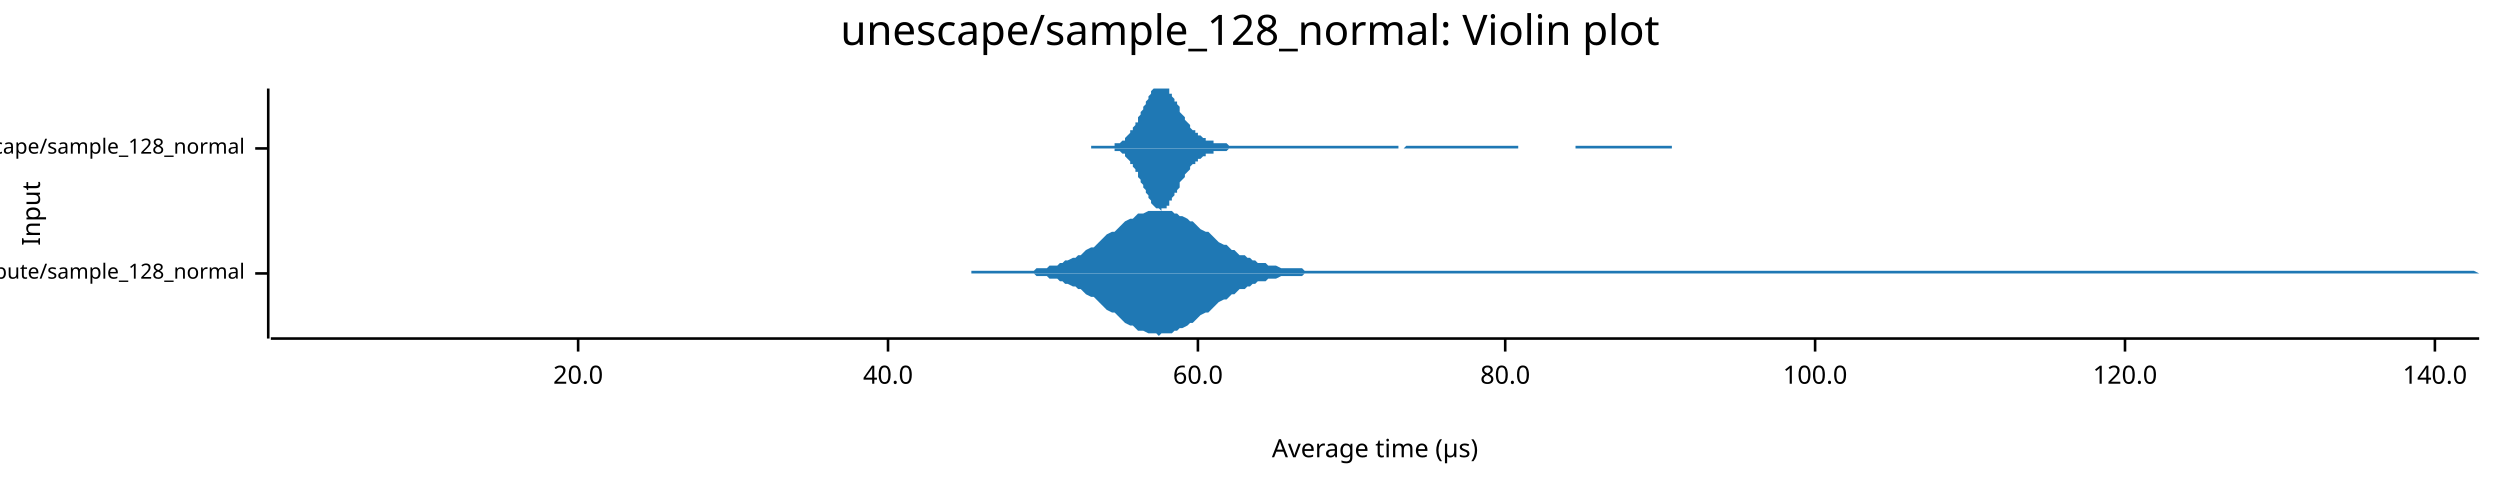
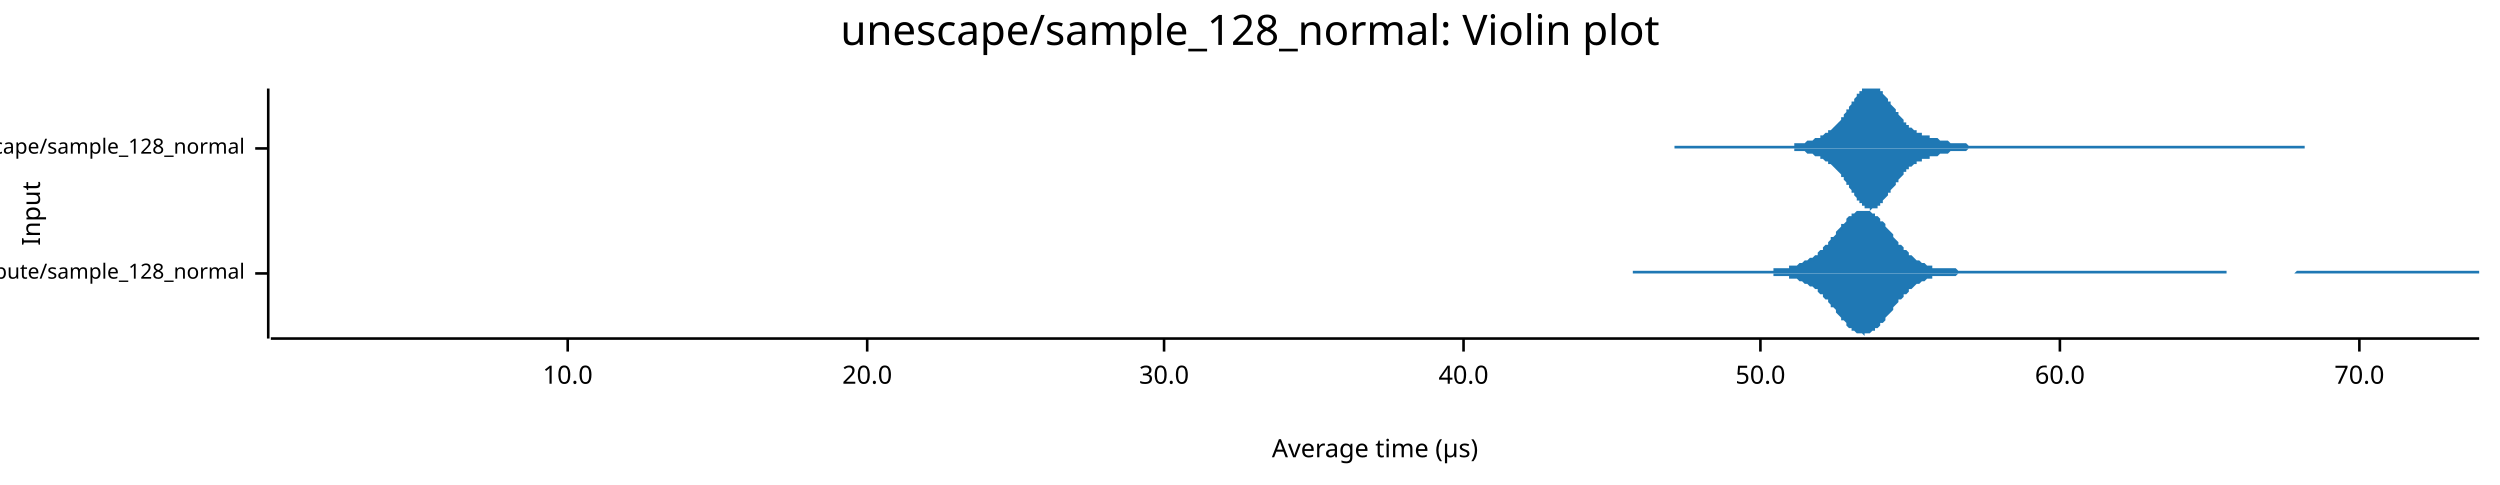
<svg xmlns="http://www.w3.org/2000/svg" width="960" height="186" viewBox="0 0 960 186">
  <text x="480" y="5" dy="0.76em" text-anchor="middle" font-family="sans-serif" font-size="16.129" opacity="1" fill="#000000">
unescape/sample_128_normal: Violin plot
</text>
  <text x="8" y="82" dy="0.76em" text-anchor="middle" font-family="sans-serif" font-size="9.677" opacity="1" fill="#000000" transform="rotate(270, 8, 82)">
Input
</text>
  <text x="528" y="178" dy="-0.5ex" text-anchor="middle" font-family="sans-serif" font-size="9.677" opacity="1" fill="#000000">
Average time (µs)
</text>
  <polyline fill="none" opacity="1" stroke="#000000" stroke-width="1" points="103,34 103,130 " />
  <text x="94" y="105" dy="0.5ex" text-anchor="end" font-family="sans-serif" font-size="8.065" opacity="1" fill="#000000">
unescape/unescape_attribute/sample_128_normal
</text>
  <polyline fill="none" opacity="1" stroke="#000000" stroke-width="1" points="98,105 103,105 " />
  <text x="94" y="57" dy="0.5ex" text-anchor="end" font-family="sans-serif" font-size="8.065" opacity="1" fill="#000000">
unescape/unescape/sample_128_normal
</text>
  <polyline fill="none" opacity="1" stroke="#000000" stroke-width="1" points="98,57 103,57 " />
  <polyline fill="none" opacity="1" stroke="#000000" stroke-width="1" points="104,130 952,130 " />
-   <text x="222" y="140" dy="0.76em" text-anchor="middle" font-family="sans-serif" font-size="9.677" opacity="1" fill="#000000">
+   <text x="218" y="140" dy="0.76em" text-anchor="middle" font-family="sans-serif" font-size="9.677" opacity="1" fill="#000000">
+ 10.0
+ </text>
+   <polyline fill="none" opacity="1" stroke="#000000" stroke-width="1" points="218,130 218,135 " />
+   <text x="333" y="140" dy="0.76em" text-anchor="middle" font-family="sans-serif" font-size="9.677" opacity="1" fill="#000000">
20.0
</text>
-   <polyline fill="none" opacity="1" stroke="#000000" stroke-width="1" points="222,130 222,135 " />
-   <text x="341" y="140" dy="0.76em" text-anchor="middle" font-family="sans-serif" font-size="9.677" opacity="1" fill="#000000">
+   <polyline fill="none" opacity="1" stroke="#000000" stroke-width="1" points="333,130 333,135 " />
+   <text x="447" y="140" dy="0.76em" text-anchor="middle" font-family="sans-serif" font-size="9.677" opacity="1" fill="#000000">
+ 30.0
+ </text>
+   <polyline fill="none" opacity="1" stroke="#000000" stroke-width="1" points="447,130 447,135 " />
+   <text x="562" y="140" dy="0.76em" text-anchor="middle" font-family="sans-serif" font-size="9.677" opacity="1" fill="#000000">
40.0
</text>
-   <polyline fill="none" opacity="1" stroke="#000000" stroke-width="1" points="341,130 341,135 " />
-   <text x="460" y="140" dy="0.76em" text-anchor="middle" font-family="sans-serif" font-size="9.677" opacity="1" fill="#000000">
+   <polyline fill="none" opacity="1" stroke="#000000" stroke-width="1" points="562,130 562,135 " />
+   <text x="676" y="140" dy="0.76em" text-anchor="middle" font-family="sans-serif" font-size="9.677" opacity="1" fill="#000000">
+ 50.0
+ </text>
+   <polyline fill="none" opacity="1" stroke="#000000" stroke-width="1" points="676,130 676,135 " />
+   <text x="791" y="140" dy="0.76em" text-anchor="middle" font-family="sans-serif" font-size="9.677" opacity="1" fill="#000000">
60.0
</text>
-   <polyline fill="none" opacity="1" stroke="#000000" stroke-width="1" points="460,130 460,135 " />
-   <text x="578" y="140" dy="0.76em" text-anchor="middle" font-family="sans-serif" font-size="9.677" opacity="1" fill="#000000">
- 80.0
+   <polyline fill="none" opacity="1" stroke="#000000" stroke-width="1" points="791,130 791,135 " />
+   <text x="906" y="140" dy="0.76em" text-anchor="middle" font-family="sans-serif" font-size="9.677" opacity="1" fill="#000000">
+ 70.0
</text>
-   <polyline fill="none" opacity="1" stroke="#000000" stroke-width="1" points="578,130 578,135 " />
-   <text x="697" y="140" dy="0.76em" text-anchor="middle" font-family="sans-serif" font-size="9.677" opacity="1" fill="#000000">
- 100.0
- </text>
-   <polyline fill="none" opacity="1" stroke="#000000" stroke-width="1" points="697,130 697,135 " />
-   <text x="816" y="140" dy="0.76em" text-anchor="middle" font-family="sans-serif" font-size="9.677" opacity="1" fill="#000000">
- 120.0
- </text>
-   <polyline fill="none" opacity="1" stroke="#000000" stroke-width="1" points="816,130 816,135 " />
-   <text x="935" y="140" dy="0.76em" text-anchor="middle" font-family="sans-serif" font-size="9.677" opacity="1" fill="#000000">
- 140.0
- </text>
-   <polyline fill="none" opacity="1" stroke="#000000" stroke-width="1" points="935,130 935,135 " />
-   <polygon opacity="1" fill="#1F78B4" points="373,104 375,104 376,104 377,104 378,104 379,104 380,104 381,104 383,104 384,104 385,104 386,104 387,104 388,104 390,104 391,104 392,104 393,104 394,104 395,104 397,104 398,103 399,103 400,103 401,103 402,103 403,102 405,102 406,102 407,101 408,101 409,100 410,100 412,99 413,99 414,98 415,98 416,97 417,96 419,95 420,95 421,94 422,93 423,92 424,91 425,90 427,89 428,89 429,88 430,87 431,86 432,85 434,84 435,84 436,83 437,82 438,82 439,82 441,81 442,81 443,81 444,81 445,81 446,81 448,81 449,81 450,81 451,82 452,82 453,83 454,83 456,84 457,85 458,85 459,86 460,87 461,88 463,89 464,89 465,90 466,91 467,92 468,93 470,94 471,94 472,95 473,96 474,96 475,97 476,98 478,98 479,99 480,99 481,100 482,100 483,101 485,101 486,101 487,102 488,102 489,102 490,102 492,103 493,103 494,103 495,103 496,103 497,103 498,103 500,103 501,104 502,104 503,104 504,104 505,104 507,104 508,104 509,104 510,104 511,104 512,104 514,104 515,104 516,104 517,104 518,104 519,104 520,104 522,104 523,104 524,104 525,104 526,104 527,104 529,104 530,104 531,104 532,104 533,104 534,104 536,104 537,104 538,104 539,104 540,104 541,104 543,104 544,104 545,104 546,104 547,104 548,104 549,104 551,104 552,104 553,104 554,104 555,104 556,104 558,104 559,104 560,104 561,104 562,104 563,104 565,104 566,104 567,104 568,104 569,104 570,104 571,104 573,104 574,104 575,104 576,104 577,104 578,104 580,104 581,104 582,104 583,104 584,104 585,104 587,104 588,104 589,104 590,104 591,104 592,104 593,104 595,104 596,104 597,104 598,104 599,104 600,104 602,104 603,104 604,104 605,104 606,104 607,104 609,104 610,104 611,104 612,104 613,104 614,104 616,104 617,104 618,104 619,104 620,104 621,104 622,104 624,104 625,104 626,104 627,104 628,104 629,104 631,104 632,104 633,104 634,104 635,104 636,104 638,104 639,104 640,104 641,104 642,104 643,104 644,104 646,104 647,104 648,104 649,104 650,104 651,104 653,104 654,104 655,104 656,104 657,104 658,104 660,104 661,104 662,104 663,104 664,104 665,104 666,104 668,104 669,104 670,104 671,104 672,104 673,104 675,104 676,104 677,104 678,104 679,104 680,104 682,104 683,104 684,104 685,104 686,104 687,104 688,104 690,104 691,104 692,104 693,104 694,104 695,104 697,104 698,104 699,104 700,104 701,104 702,104 704,104 705,104 706,104 707,104 708,104 709,104 711,104 712,104 713,104 714,104 715,104 716,104 717,104 719,104 720,104 721,104 722,104 723,104 724,104 726,104 727,104 728,104 729,104 730,104 731,104 733,104 734,104 735,104 736,104 737,104 738,104 739,104 741,104 742,104 743,104 744,104 745,104 746,104 748,104 749,104 750,104 751,104 752,104 753,104 755,104 756,104 757,104 758,104 759,104 760,104 761,104 763,104 764,104 765,104 766,104 767,104 768,104 770,104 771,104 772,104 773,104 774,104 775,104 777,104 778,104 779,104 780,104 781,104 782,104 784,104 785,104 786,104 787,104 788,104 789,104 790,104 792,104 793,104 794,104 795,104 796,104 797,104 799,104 800,104 801,104 802,104 803,104 804,104 806,104 807,104 808,104 809,104 810,104 811,104 812,104 814,104 815,104 816,104 817,104 818,104 819,104 821,104 822,104 823,104 824,104 825,104 826,104 828,104 829,104 830,104 831,104 832,104 833,104 834,104 836,104 837,104 838,104 839,104 840,104 841,104 843,104 844,104 845,104 846,104 847,104 848,104 850,104 851,104 852,104 853,104 854,104 855,104 856,104 858,104 859,104 860,104 861,104 862,104 863,104 865,104 866,104 867,104 868,104 869,104 870,104 872,104 873,104 874,104 875,104 876,104 877,104 879,104 880,104 881,104 882,104 883,104 884,104 885,104 887,104 888,104 889,104 890,104 891,104 892,104 894,104 895,104 896,104 897,104 898,104 899,104 901,104 902,104 903,104 904,104 905,104 906,104 907,104 909,104 910,104 911,104 912,104 913,104 914,104 916,104 917,104 918,104 919,104 920,104 921,104 923,104 924,104 925,104 926,104 927,104 928,104 929,104 931,104 932,104 933,104 934,104 935,104 936,104 938,104 939,104 940,104 941,104 942,104 943,104 945,104 946,104 947,104 948,104 949,104 950,104 952,105 952,105 373,105 " />
-   <polygon opacity="1" fill="#1F78B4" points="373,105 375,105 376,105 377,105 378,105 379,105 380,105 381,105 383,105 384,105 385,105 386,105 387,105 388,105 390,105 391,105 392,105 393,105 394,105 395,105 397,105 398,106 399,106 400,106 401,106 402,106 403,107 405,107 406,107 407,108 408,108 409,109 410,109 412,110 413,110 414,111 415,111 416,112 417,113 419,114 420,114 421,115 422,116 423,117 424,118 425,119 427,120 428,120 429,121 430,122 431,123 432,124 434,125 435,125 436,126 437,127 438,127 439,127 441,128 442,128 443,128 444,128 445,129 446,128 448,128 449,128 450,128 451,127 452,127 453,126 454,126 456,125 457,124 458,124 459,123 460,122 461,121 463,120 464,120 465,119 466,118 467,117 468,116 470,115 471,115 472,114 473,113 474,113 475,112 476,111 478,111 479,110 480,110 481,109 482,109 483,108 485,108 486,108 487,107 488,107 489,107 490,107 492,106 493,106 494,106 495,106 496,106 497,106 498,106 500,106 501,105 502,105 503,105 504,105 505,105 507,105 508,105 509,105 510,105 511,105 512,105 514,105 515,105 516,105 517,105 518,105 519,105 520,105 522,105 523,105 524,105 525,105 526,105 527,105 529,105 530,105 531,105 532,105 533,105 534,105 536,105 537,105 538,105 539,105 540,105 541,105 543,105 544,105 545,105 546,105 547,105 548,105 549,105 551,105 552,105 553,105 554,105 555,105 556,105 558,105 559,105 560,105 561,105 562,105 563,105 565,105 566,105 567,105 568,105 569,105 570,105 571,105 573,105 574,105 575,105 576,105 577,105 578,105 580,105 581,105 582,105 583,105 584,105 585,105 587,105 588,105 589,105 590,105 591,105 592,105 593,105 595,105 596,105 597,105 598,105 599,105 600,105 602,105 603,105 604,105 605,105 606,105 607,105 609,105 610,105 611,105 612,105 613,105 614,105 616,105 617,105 618,105 619,105 620,105 621,105 622,105 624,105 625,105 626,105 627,105 628,105 629,105 631,105 632,105 633,105 634,105 635,105 636,105 638,105 639,105 640,105 641,105 642,105 643,105 644,105 646,105 647,105 648,105 649,105 650,105 651,105 653,105 654,105 655,105 656,105 657,105 658,105 660,105 661,105 662,105 663,105 664,105 665,105 666,105 668,105 669,105 670,105 671,105 672,105 673,105 675,105 676,105 677,105 678,105 679,105 680,105 682,105 683,105 684,105 685,105 686,105 687,105 688,105 690,105 691,105 692,105 693,105 694,105 695,105 697,105 698,105 699,105 700,105 701,105 702,105 704,105 705,105 706,105 707,105 708,105 709,105 711,105 712,105 713,105 714,105 715,105 716,105 717,105 719,105 720,105 721,105 722,105 723,105 724,105 726,105 727,105 728,105 729,105 730,105 731,105 733,105 734,105 735,105 736,105 737,105 738,105 739,105 741,105 742,105 743,105 744,105 745,105 746,105 748,105 749,105 750,105 751,105 752,105 753,105 755,105 756,105 757,105 758,105 759,105 760,105 761,105 763,105 764,105 765,105 766,105 767,105 768,105 770,105 771,105 772,105 773,105 774,105 775,105 777,105 778,105 779,105 780,105 781,105 782,105 784,105 785,105 786,105 787,105 788,105 789,105 790,105 792,105 793,105 794,105 795,105 796,105 797,105 799,105 800,105 801,105 802,105 803,105 804,105 806,105 807,105 808,105 809,105 810,105 811,105 812,105 814,105 815,105 816,105 817,105 818,105 819,105 821,105 822,105 823,105 824,105 825,105 826,105 828,105 829,105 830,105 831,105 832,105 833,105 834,105 836,105 837,105 838,105 839,105 840,105 841,105 843,105 844,105 845,105 846,105 847,105 848,105 850,105 851,105 852,105 853,105 854,105 855,105 856,105 858,105 859,105 860,105 861,105 862,105 863,105 865,105 866,105 867,105 868,105 869,105 870,105 872,105 873,105 874,105 875,105 876,105 877,105 879,105 880,105 881,105 882,105 883,105 884,105 885,105 887,105 888,105 889,105 890,105 891,105 892,105 894,105 895,105 896,105 897,105 898,105 899,105 901,105 902,105 903,105 904,105 905,105 906,105 907,105 909,105 910,105 911,105 912,105 913,105 914,105 916,105 917,105 918,105 919,105 920,105 921,105 923,105 924,105 925,105 926,105 927,105 928,105 929,105 931,105 932,105 933,105 934,105 935,105 936,105 938,105 939,105 940,105 941,105 942,105 943,105 945,105 946,105 947,105 948,105 949,105 950,105 952,105 952,105 373,105 " />
-   <polygon opacity="1" fill="#1F78B4" points="419,56 419,56 420,56 420,56 420,56 421,56 421,56 422,56 422,56 423,56 423,56 424,56 424,56 424,56 425,56 425,56 426,56 426,56 427,56 427,56 428,56 428,56 428,55 429,55 429,55 430,55 430,55 431,54 431,54 432,54 432,53 432,53 433,52 433,52 434,51 434,50 435,50 435,49 436,48 436,47 437,47 437,46 437,45 438,44 438,43 439,42 439,41 440,40 440,39 441,38 441,37 441,37 442,36 442,35 443,34 443,34 444,34 444,34 445,34 445,34 445,34 446,34 446,34 447,34 447,34 448,34 448,34 449,34 449,35 449,36 450,36 450,37 451,38 451,39 452,39 452,40 453,41 453,42 453,43 454,44 454,44 455,45 455,46 456,47 456,47 457,48 457,48 457,49 458,50 458,50 459,50 459,51 460,51 460,52 461,52 461,52 462,53 462,53 462,53 463,53 463,54 464,54 464,54 465,54 465,54 466,54 466,54 466,55 467,55 467,55 468,55 468,55 469,55 469,55 470,55 470,55 470,55 471,55 471,55 472,56 472,56 473,56 473,56 474,56 474,56 474,56 475,56 475,56 476,56 476,56 477,56 477,56 478,56 478,56 478,56 479,56 479,56 480,56 480,56 481,56 481,56 482,56 482,56 483,56 483,56 483,56 484,56 484,56 485,56 485,56 486,56 486,56 487,56 487,56 487,56 488,56 488,56 489,56 489,56 490,56 490,56 491,56 491,56 491,56 492,56 492,56 493,56 493,56 494,56 494,56 495,56 495,56 495,56 496,56 496,56 497,56 497,56 498,56 498,56 499,56 499,56 499,56 500,56 500,56 501,56 501,56 502,56 502,56 503,56 503,56 504,56 504,56 504,56 505,56 505,56 506,56 506,56 507,56 507,56 508,56 508,56 508,56 509,56 509,56 510,56 510,56 511,56 511,56 512,56 512,56 512,56 513,56 513,56 514,56 514,56 515,56 515,56 516,56 516,56 516,56 517,56 517,56 518,56 518,56 519,56 519,56 520,56 520,56 520,56 521,56 521,56 522,56 522,56 523,56 523,56 524,56 524,56 525,56 525,56 525,56 526,56 526,56 527,56 527,56 528,56 528,56 529,56 529,56 529,56 530,56 530,56 531,56 531,56 532,56 532,56 533,56 533,56 533,56 534,56 534,56 535,56 535,56 536,56 536,56 537,56 537,57 537,57 538,57 538,57 539,57 539,57 540,56 540,56 541,56 541,56 541,56 542,56 542,56 543,56 543,56 544,56 544,56 545,56 545,56 546,56 546,56 546,56 547,56 547,56 548,56 548,56 549,56 549,56 550,56 550,56 550,56 551,56 551,56 552,56 552,56 553,56 553,56 554,56 554,56 554,56 555,56 555,56 556,56 556,56 557,56 557,56 558,56 558,56 558,56 559,56 559,56 560,56 560,56 561,56 561,56 562,56 562,56 562,56 563,56 563,56 564,56 564,56 565,56 565,56 566,56 566,56 567,56 567,56 567,56 568,56 568,56 569,56 569,56 570,56 570,56 571,56 571,56 571,56 572,56 572,56 573,56 573,56 574,56 574,56 575,56 575,56 575,56 576,56 576,56 577,56 577,56 578,56 578,56 579,56 579,56 579,56 580,56 580,56 581,56 581,56 582,56 582,56 583,56 583,56 583,57 584,57 584,57 585,57 585,57 586,57 586,57 587,57 587,57 587,57 588,57 588,57 589,57 589,57 590,57 590,57 591,57 591,57 592,57 592,57 592,57 593,57 593,57 594,57 594,57 595,57 595,57 596,57 596,57 596,57 597,57 597,57 598,57 598,57 599,57 599,57 600,57 600,57 600,57 601,57 601,57 602,57 602,57 603,57 603,57 604,57 604,57 604,57 605,57 605,56 606,56 606,56 607,56 607,56 608,56 608,56 608,56 609,56 609,56 610,56 610,56 611,56 611,56 612,56 612,56 613,56 613,56 613,56 614,56 614,56 615,56 615,56 616,56 616,56 617,56 617,56 617,56 618,56 618,56 619,56 619,56 620,56 620,56 621,56 621,56 621,56 622,56 622,56 623,56 623,56 624,56 624,56 625,56 625,56 625,56 626,56 626,56 627,56 627,56 628,56 628,56 629,56 629,56 629,56 630,56 630,56 631,56 631,56 632,56 632,56 633,56 633,56 634,56 634,56 634,56 635,56 635,56 636,56 636,56 637,56 637,56 638,56 638,56 638,56 639,56 639,56 640,56 640,56 641,56 641,56 642,56 642,57 419,57 " />
-   <polygon opacity="1" fill="#1F78B4" points="419,57 419,57 420,57 420,57 420,57 421,57 421,57 422,57 422,57 423,57 423,57 424,57 424,57 424,57 425,57 425,57 426,57 426,57 427,57 427,57 428,57 428,57 428,58 429,58 429,58 430,58 430,58 431,59 431,59 432,59 432,60 432,60 433,61 433,61 434,62 434,63 435,63 435,64 436,65 436,66 437,66 437,67 437,68 438,69 438,70 439,71 439,72 440,73 440,74 441,75 441,76 441,76 442,77 442,78 443,79 443,79 444,80 444,80 445,80 445,80 445,80 446,81 446,80 447,80 447,80 448,80 448,79 449,79 449,78 449,77 450,77 450,76 451,75 451,74 452,74 452,73 453,72 453,71 453,70 454,69 454,69 455,68 455,67 456,66 456,66 457,65 457,65 457,64 458,63 458,63 459,63 459,62 460,62 460,61 461,61 461,61 462,60 462,60 462,60 463,60 463,59 464,59 464,59 465,59 465,59 466,59 466,59 466,58 467,58 467,58 468,58 468,58 469,58 469,58 470,58 470,58 470,58 471,58 471,58 472,57 472,57 473,57 473,57 474,57 474,57 474,57 475,57 475,57 476,57 476,57 477,57 477,57 478,57 478,57 478,57 479,57 479,57 480,57 480,57 481,57 481,57 482,57 482,57 483,57 483,57 483,57 484,57 484,57 485,57 485,57 486,57 486,57 487,57 487,57 487,57 488,57 488,57 489,57 489,57 490,57 490,57 491,57 491,57 491,57 492,57 492,57 493,57 493,57 494,57 494,57 495,57 495,57 495,57 496,57 496,57 497,57 497,57 498,57 498,57 499,57 499,57 499,57 500,57 500,57 501,57 501,57 502,57 502,57 503,57 503,57 504,57 504,57 504,57 505,57 505,57 506,57 506,57 507,57 507,57 508,57 508,57 508,57 509,57 509,57 510,57 510,57 511,57 511,57 512,57 512,57 512,57 513,57 513,57 514,57 514,57 515,57 515,57 516,57 516,57 516,57 517,57 517,57 518,57 518,57 519,57 519,57 520,57 520,57 520,57 521,57 521,57 522,57 522,57 523,57 523,57 524,57 524,57 525,57 525,57 525,57 526,57 526,57 527,57 527,57 528,57 528,57 529,57 529,57 529,57 530,57 530,57 531,57 531,57 532,57 532,57 533,57 533,57 533,57 534,57 534,57 535,57 535,57 536,57 536,57 537,57 537,57 537,57 538,57 538,57 539,57 539,57 540,57 540,57 541,57 541,57 541,57 542,57 542,57 543,57 543,57 544,57 544,57 545,57 545,57 546,57 546,57 546,57 547,57 547,57 548,57 548,57 549,57 549,57 550,57 550,57 550,57 551,57 551,57 552,57 552,57 553,57 553,57 554,57 554,57 554,57 555,57 555,57 556,57 556,57 557,57 557,57 558,57 558,57 558,57 559,57 559,57 560,57 560,57 561,57 561,57 562,57 562,57 562,57 563,57 563,57 564,57 564,57 565,57 565,57 566,57 566,57 567,57 567,57 567,57 568,57 568,57 569,57 569,57 570,57 570,57 571,57 571,57 571,57 572,57 572,57 573,57 573,57 574,57 574,57 575,57 575,57 575,57 576,57 576,57 577,57 577,57 578,57 578,57 579,57 579,57 579,57 580,57 580,57 581,57 581,57 582,57 582,57 583,57 583,57 583,57 584,57 584,57 585,57 585,57 586,57 586,57 587,57 587,57 587,57 588,57 588,57 589,57 589,57 590,57 590,57 591,57 591,57 592,57 592,57 592,57 593,57 593,57 594,57 594,57 595,57 595,57 596,57 596,57 596,57 597,57 597,57 598,57 598,57 599,57 599,57 600,57 600,57 600,57 601,57 601,57 602,57 602,57 603,57 603,57 604,57 604,57 604,57 605,57 605,57 606,57 606,57 607,57 607,57 608,57 608,57 608,57 609,57 609,57 610,57 610,57 611,57 611,57 612,57 612,57 613,57 613,57 613,57 614,57 614,57 615,57 615,57 616,57 616,57 617,57 617,57 617,57 618,57 618,57 619,57 619,57 620,57 620,57 621,57 621,57 621,57 622,57 622,57 623,57 623,57 624,57 624,57 625,57 625,57 625,57 626,57 626,57 627,57 627,57 628,57 628,57 629,57 629,57 629,57 630,57 630,57 631,57 631,57 632,57 632,57 633,57 633,57 634,57 634,57 634,57 635,57 635,57 636,57 636,57 637,57 637,57 638,57 638,57 638,57 639,57 639,57 640,57 640,57 641,57 641,57 642,57 642,57 419,57 " />
+   <polyline fill="none" opacity="1" stroke="#000000" stroke-width="1" points="906,130 906,135 " />
+   <polygon opacity="1" fill="#1F78B4" points="627,104 628,104 629,104 629,104 630,104 631,104 631,104 632,104 633,104 633,104 634,104 635,104 635,104 636,104 637,104 637,104 638,104 639,104 639,104 640,104 640,104 641,104 642,104 642,104 643,104 644,104 644,104 645,104 646,104 646,104 647,104 648,104 648,104 649,104 650,104 650,104 651,104 652,104 652,104 653,104 653,104 654,104 655,104 655,104 656,104 657,104 657,104 658,104 659,104 659,104 660,104 661,104 661,104 662,104 663,104 663,104 664,104 665,104 665,104 666,104 666,104 667,104 668,104 668,104 669,104 670,104 670,104 671,104 672,104 672,104 673,104 674,104 674,104 675,104 676,104 676,104 677,104 677,104 678,104 679,104 679,104 680,104 681,104 681,103 682,103 683,103 683,103 684,103 685,103 685,103 686,103 687,103 687,102 688,102 689,102 689,102 690,102 690,102 691,101 692,101 692,101 693,100 694,100 694,100 695,99 696,99 696,99 697,98 698,98 698,97 699,96 700,96 700,95 701,94 702,94 702,93 703,92 703,91 704,91 705,90 705,89 706,88 707,87 707,86 708,86 709,85 709,84 710,83 711,83 711,82 712,82 713,81 713,81 714,81 715,81 715,81 716,81 716,81 717,81 718,81 718,81 719,82 720,82 720,83 721,83 722,84 722,85 723,85 724,86 724,87 725,88 726,89 726,89 727,90 727,91 728,92 729,93 729,94 730,94 731,95 731,96 732,96 733,97 733,98 734,98 735,99 735,99 736,100 737,100 737,100 738,101 739,101 739,101 740,102 740,102 741,102 742,102 742,103 743,103 744,103 744,103 745,103 746,103 746,103 747,103 748,103 748,103 749,103 750,103 750,103 751,103 752,104 752,104 753,104 753,104 754,104 755,104 755,104 756,104 757,104 757,104 758,104 759,104 759,104 760,104 761,104 761,104 762,104 763,104 763,104 764,104 764,104 765,104 766,104 766,104 767,104 768,104 768,104 769,104 770,104 770,104 771,104 772,104 772,104 773,104 774,104 774,104 775,104 776,104 776,104 777,104 777,104 778,104 779,104 779,104 780,104 781,104 781,104 782,104 783,104 783,104 784,104 785,104 785,104 786,104 787,104 787,104 788,104 789,104 789,104 790,104 790,104 791,104 792,104 792,104 793,104 794,104 794,104 795,104 796,104 796,104 797,104 798,104 798,104 799,104 800,104 800,104 801,104 802,104 802,104 803,104 803,104 804,104 805,104 805,104 806,104 807,104 807,104 808,104 809,104 809,104 810,104 811,104 811,104 812,104 813,104 813,104 814,104 814,104 815,104 816,104 816,104 817,104 818,104 818,104 819,104 820,104 820,104 821,104 822,104 822,104 823,104 824,104 824,104 825,104 826,104 826,104 827,104 827,104 828,104 829,104 829,104 830,104 831,104 831,104 832,104 833,104 833,104 834,104 835,104 835,104 836,104 837,104 837,104 838,104 839,104 839,104 840,104 840,104 841,104 842,104 842,104 843,104 844,104 844,104 845,104 846,104 846,104 847,104 848,104 848,104 849,104 850,104 850,104 851,104 852,104 852,104 853,104 853,104 854,104 855,104 855,105 856,105 857,105 857,105 858,105 859,105 859,105 860,105 861,105 861,105 862,105 863,105 863,105 864,105 864,105 865,105 866,105 866,105 867,105 868,105 868,105 869,105 870,105 870,105 871,105 872,105 872,105 873,105 874,105 874,105 875,105 876,105 876,105 877,105 877,105 878,105 879,105 879,105 880,105 881,105 881,105 882,104 883,104 883,104 884,104 885,104 885,104 886,104 887,104 887,104 888,104 889,104 889,104 890,104 890,104 891,104 892,104 892,104 893,104 894,104 894,104 895,104 896,104 896,104 897,104 898,104 898,104 899,104 900,104 900,104 901,104 902,104 902,104 903,104 903,104 904,104 905,104 905,104 906,104 907,104 907,104 908,104 909,104 909,104 910,104 911,104 911,104 912,104 913,104 913,104 914,104 914,104 915,104 916,104 916,104 917,104 918,104 918,104 919,104 920,104 920,104 921,104 922,104 922,104 923,104 924,104 924,104 925,104 926,104 926,104 927,104 927,104 928,104 929,104 929,104 930,104 931,104 931,104 932,104 933,104 933,104 934,104 935,104 935,104 936,104 937,104 937,104 938,104 939,104 939,104 940,104 940,104 941,104 942,104 942,104 943,104 944,104 944,104 945,104 946,104 946,104 947,104 948,104 948,104 949,104 950,104 950,104 951,104 952,104 952,105 627,105 " />
+   <polygon opacity="1" fill="#1F78B4" points="627,105 628,105 629,105 629,105 630,105 631,105 631,105 632,105 633,105 633,105 634,105 635,105 635,105 636,105 637,105 637,105 638,105 639,105 639,105 640,105 640,105 641,105 642,105 642,105 643,105 644,105 644,105 645,105 646,105 646,105 647,105 648,105 648,105 649,105 650,105 650,105 651,105 652,105 652,105 653,105 653,105 654,105 655,105 655,105 656,105 657,105 657,105 658,105 659,105 659,105 660,105 661,105 661,105 662,105 663,105 663,105 664,105 665,105 665,105 666,105 666,105 667,105 668,105 668,105 669,105 670,105 670,105 671,105 672,105 672,105 673,105 674,105 674,105 675,105 676,105 676,105 677,105 677,105 678,105 679,105 679,105 680,105 681,105 681,106 682,106 683,106 683,106 684,106 685,106 685,106 686,106 687,106 687,107 688,107 689,107 689,107 690,107 690,107 691,108 692,108 692,108 693,109 694,109 694,109 695,110 696,110 696,110 697,111 698,111 698,112 699,113 700,113 700,114 701,115 702,115 702,116 703,117 703,118 704,118 705,119 705,120 706,121 707,122 707,123 708,123 709,124 709,125 710,126 711,126 711,127 712,127 713,128 713,128 714,128 715,128 715,128 716,129 716,128 717,128 718,128 718,128 719,127 720,127 720,126 721,126 722,125 722,124 723,124 724,123 724,122 725,121 726,120 726,120 727,119 727,118 728,117 729,116 729,115 730,115 731,114 731,113 732,113 733,112 733,111 734,111 735,110 735,110 736,109 737,109 737,109 738,108 739,108 739,108 740,107 740,107 741,107 742,107 742,106 743,106 744,106 744,106 745,106 746,106 746,106 747,106 748,106 748,106 749,106 750,106 750,106 751,106 752,105 752,105 753,105 753,105 754,105 755,105 755,105 756,105 757,105 757,105 758,105 759,105 759,105 760,105 761,105 761,105 762,105 763,105 763,105 764,105 764,105 765,105 766,105 766,105 767,105 768,105 768,105 769,105 770,105 770,105 771,105 772,105 772,105 773,105 774,105 774,105 775,105 776,105 776,105 777,105 777,105 778,105 779,105 779,105 780,105 781,105 781,105 782,105 783,105 783,105 784,105 785,105 785,105 786,105 787,105 787,105 788,105 789,105 789,105 790,105 790,105 791,105 792,105 792,105 793,105 794,105 794,105 795,105 796,105 796,105 797,105 798,105 798,105 799,105 800,105 800,105 801,105 802,105 802,105 803,105 803,105 804,105 805,105 805,105 806,105 807,105 807,105 808,105 809,105 809,105 810,105 811,105 811,105 812,105 813,105 813,105 814,105 814,105 815,105 816,105 816,105 817,105 818,105 818,105 819,105 820,105 820,105 821,105 822,105 822,105 823,105 824,105 824,105 825,105 826,105 826,105 827,105 827,105 828,105 829,105 829,105 830,105 831,105 831,105 832,105 833,105 833,105 834,105 835,105 835,105 836,105 837,105 837,105 838,105 839,105 839,105 840,105 840,105 841,105 842,105 842,105 843,105 844,105 844,105 845,105 846,105 846,105 847,105 848,105 848,105 849,105 850,105 850,105 851,105 852,105 852,105 853,105 853,105 854,105 855,105 855,105 856,105 857,105 857,105 858,105 859,105 859,105 860,105 861,105 861,105 862,105 863,105 863,105 864,105 864,105 865,105 866,105 866,105 867,105 868,105 868,105 869,105 870,105 870,105 871,105 872,105 872,105 873,105 874,105 874,105 875,105 876,105 876,105 877,105 877,105 878,105 879,105 879,105 880,105 881,105 881,105 882,105 883,105 883,105 884,105 885,105 885,105 886,105 887,105 887,105 888,105 889,105 889,105 890,105 890,105 891,105 892,105 892,105 893,105 894,105 894,105 895,105 896,105 896,105 897,105 898,105 898,105 899,105 900,105 900,105 901,105 902,105 902,105 903,105 903,105 904,105 905,105 905,105 906,105 907,105 907,105 908,105 909,105 909,105 910,105 911,105 911,105 912,105 913,105 913,105 914,105 914,105 915,105 916,105 916,105 917,105 918,105 918,105 919,105 920,105 920,105 921,105 922,105 922,105 923,105 924,105 924,105 925,105 926,105 926,105 927,105 927,105 928,105 929,105 929,105 930,105 931,105 931,105 932,105 933,105 933,105 934,105 935,105 935,105 936,105 937,105 937,105 938,105 939,105 939,105 940,105 940,105 941,105 942,105 942,105 943,105 944,105 944,105 945,105 946,105 946,105 947,105 948,105 948,105 949,105 950,105 950,105 951,105 952,105 952,105 627,105 " />
+   <polygon opacity="1" fill="#1F78B4" points="643,56 643,56 644,56 644,56 645,56 645,56 646,56 646,56 647,56 647,56 648,56 648,56 649,56 649,56 650,56 650,56 651,56 651,56 652,56 652,56 653,56 653,56 653,56 654,56 654,56 655,56 655,56 656,56 656,56 657,56 657,56 658,56 658,56 659,56 659,56 660,56 660,56 661,56 661,56 662,56 662,56 663,56 663,56 664,56 664,56 665,56 665,56 666,56 666,56 667,56 667,56 668,56 668,56 669,56 669,56 669,56 670,56 670,56 671,56 671,56 672,56 672,56 673,56 673,56 674,56 674,56 675,56 675,56 676,56 676,56 677,56 677,56 678,56 678,56 679,56 679,56 680,56 680,56 681,56 681,56 682,56 682,56 683,56 683,56 684,56 684,56 685,56 685,56 685,56 686,56 686,56 687,56 687,56 688,56 688,56 689,56 689,55 690,55 690,55 691,55 691,55 692,55 692,55 693,55 693,55 694,54 694,54 695,54 695,54 696,54 696,54 697,53 697,53 698,53 698,53 699,53 699,52 700,52 700,52 700,52 701,51 701,51 702,51 702,50 703,50 703,50 704,49 704,49 705,48 705,48 706,47 706,47 707,46 707,45 708,45 708,44 709,43 709,42 710,42 710,41 711,40 711,39 712,39 712,38 713,37 713,36 714,36 714,35 715,35 715,34 716,34 716,34 716,34 717,34 717,34 718,34 718,34 719,34 719,34 720,34 720,34 721,34 721,34 722,34 722,35 723,35 723,36 724,37 724,37 725,38 725,39 726,39 726,40 727,41 727,41 728,42 728,43 729,43 729,44 730,45 730,45 731,46 731,46 731,47 732,47 732,48 733,48 733,49 734,49 734,49 735,50 735,50 736,50 736,51 737,51 737,51 738,51 738,52 739,52 739,52 740,52 740,52 741,52 741,53 742,53 742,53 743,53 743,53 744,53 744,53 745,54 745,54 746,54 746,54 747,54 747,54 747,54 748,54 748,54 749,55 749,55 750,55 750,55 751,55 751,55 752,55 752,55 753,55 753,55 754,55 754,55 755,55 755,55 756,56 756,56 757,56 757,56 758,56 758,56 759,56 759,56 760,56 760,56 761,56 761,56 762,56 762,56 763,56 763,56 763,56 764,56 764,56 765,56 765,56 766,56 766,56 767,56 767,56 768,56 768,56 769,56 769,56 770,56 770,56 771,56 771,56 772,56 772,56 773,56 773,56 774,56 774,56 775,56 775,56 776,56 776,56 777,56 777,56 778,56 778,56 778,56 779,56 779,56 780,56 780,56 781,56 781,56 782,56 782,56 783,56 783,56 784,56 784,56 785,56 785,56 786,56 786,56 787,56 787,56 788,56 788,56 789,56 789,56 790,56 790,56 791,56 791,56 792,56 792,56 793,56 793,56 794,56 794,56 794,56 795,56 795,56 796,56 796,56 797,56 797,56 798,56 798,56 799,56 799,56 800,56 800,56 801,56 801,56 802,56 802,56 803,56 803,56 804,56 804,56 805,56 805,56 806,56 806,56 807,56 807,56 808,56 808,56 809,56 809,56 810,56 810,56 810,56 811,56 811,56 812,56 812,56 813,56 813,56 814,56 814,56 815,56 815,56 816,56 816,56 817,56 817,56 818,56 818,56 819,56 819,56 820,56 820,56 821,56 821,56 822,56 822,56 823,56 823,56 824,56 824,56 825,56 825,56 825,56 826,56 826,56 827,56 827,56 828,56 828,56 829,56 829,56 830,56 830,56 831,56 831,56 832,56 832,56 833,56 833,56 834,56 834,56 835,56 835,56 836,56 836,56 837,56 837,56 838,56 838,56 839,56 839,56 840,56 840,56 841,56 841,56 841,56 842,56 842,56 843,56 843,56 844,56 844,56 845,56 845,56 846,56 846,56 847,56 847,56 848,56 848,56 849,56 849,56 850,56 850,56 851,56 851,56 852,56 852,56 853,56 853,56 854,56 854,56 855,56 855,56 856,56 856,56 857,56 857,56 857,56 858,56 858,56 859,56 859,56 860,56 860,56 861,56 861,56 862,56 862,56 863,56 863,56 864,56 864,56 865,56 865,56 866,56 866,56 867,56 867,56 868,56 868,56 869,56 869,56 870,56 870,56 871,56 871,56 872,56 872,56 872,56 873,56 873,56 874,56 874,56 875,56 875,56 876,56 876,56 877,56 877,56 878,56 878,56 879,56 879,56 880,56 880,56 881,56 881,56 882,56 882,56 883,56 883,56 884,56 884,56 885,56 885,57 643,57 " />
+   <polygon opacity="1" fill="#1F78B4" points="643,57 643,57 644,57 644,57 645,57 645,57 646,57 646,57 647,57 647,57 648,57 648,57 649,57 649,57 650,57 650,57 651,57 651,57 652,57 652,57 653,57 653,57 653,57 654,57 654,57 655,57 655,57 656,57 656,57 657,57 657,57 658,57 658,57 659,57 659,57 660,57 660,57 661,57 661,57 662,57 662,57 663,57 663,57 664,57 664,57 665,57 665,57 666,57 666,57 667,57 667,57 668,57 668,57 669,57 669,57 669,57 670,57 670,57 671,57 671,57 672,57 672,57 673,57 673,57 674,57 674,57 675,57 675,57 676,57 676,57 677,57 677,57 678,57 678,57 679,57 679,57 680,57 680,57 681,57 681,57 682,57 682,57 683,57 683,57 684,57 684,57 685,57 685,57 685,57 686,57 686,57 687,57 687,57 688,57 688,57 689,57 689,58 690,58 690,58 691,58 691,58 692,58 692,58 693,58 693,58 694,59 694,59 695,59 695,59 696,59 696,59 697,60 697,60 698,60 698,60 699,60 699,61 700,61 700,61 700,61 701,62 701,62 702,62 702,63 703,63 703,63 704,64 704,64 705,65 705,65 706,66 706,66 707,67 707,68 708,68 708,69 709,70 709,71 710,71 710,72 711,73 711,74 712,74 712,75 713,76 713,77 714,77 714,78 715,78 715,79 716,79 716,80 716,80 717,80 717,80 718,80 718,81 719,80 719,80 720,80 720,80 721,80 721,79 722,79 722,78 723,78 723,77 724,76 724,76 725,75 725,74 726,74 726,73 727,72 727,72 728,71 728,70 729,70 729,69 730,68 730,68 731,67 731,67 731,66 732,66 732,65 733,65 733,64 734,64 734,64 735,63 735,63 736,63 736,62 737,62 737,62 738,62 738,61 739,61 739,61 740,61 740,61 741,61 741,60 742,60 742,60 743,60 743,60 744,60 744,60 745,59 745,59 746,59 746,59 747,59 747,59 747,59 748,59 748,59 749,58 749,58 750,58 750,58 751,58 751,58 752,58 752,58 753,58 753,58 754,58 754,58 755,58 755,58 756,57 756,57 757,57 757,57 758,57 758,57 759,57 759,57 760,57 760,57 761,57 761,57 762,57 762,57 763,57 763,57 763,57 764,57 764,57 765,57 765,57 766,57 766,57 767,57 767,57 768,57 768,57 769,57 769,57 770,57 770,57 771,57 771,57 772,57 772,57 773,57 773,57 774,57 774,57 775,57 775,57 776,57 776,57 777,57 777,57 778,57 778,57 778,57 779,57 779,57 780,57 780,57 781,57 781,57 782,57 782,57 783,57 783,57 784,57 784,57 785,57 785,57 786,57 786,57 787,57 787,57 788,57 788,57 789,57 789,57 790,57 790,57 791,57 791,57 792,57 792,57 793,57 793,57 794,57 794,57 794,57 795,57 795,57 796,57 796,57 797,57 797,57 798,57 798,57 799,57 799,57 800,57 800,57 801,57 801,57 802,57 802,57 803,57 803,57 804,57 804,57 805,57 805,57 806,57 806,57 807,57 807,57 808,57 808,57 809,57 809,57 810,57 810,57 810,57 811,57 811,57 812,57 812,57 813,57 813,57 814,57 814,57 815,57 815,57 816,57 816,57 817,57 817,57 818,57 818,57 819,57 819,57 820,57 820,57 821,57 821,57 822,57 822,57 823,57 823,57 824,57 824,57 825,57 825,57 825,57 826,57 826,57 827,57 827,57 828,57 828,57 829,57 829,57 830,57 830,57 831,57 831,57 832,57 832,57 833,57 833,57 834,57 834,57 835,57 835,57 836,57 836,57 837,57 837,57 838,57 838,57 839,57 839,57 840,57 840,57 841,57 841,57 841,57 842,57 842,57 843,57 843,57 844,57 844,57 845,57 845,57 846,57 846,57 847,57 847,57 848,57 848,57 849,57 849,57 850,57 850,57 851,57 851,57 852,57 852,57 853,57 853,57 854,57 854,57 855,57 855,57 856,57 856,57 857,57 857,57 857,57 858,57 858,57 859,57 859,57 860,57 860,57 861,57 861,57 862,57 862,57 863,57 863,57 864,57 864,57 865,57 865,57 866,57 866,57 867,57 867,57 868,57 868,57 869,57 869,57 870,57 870,57 871,57 871,57 872,57 872,57 872,57 873,57 873,57 874,57 874,57 875,57 875,57 876,57 876,57 877,57 877,57 878,57 878,57 879,57 879,57 880,57 880,57 881,57 881,57 882,57 882,57 883,57 883,57 884,57 884,57 885,57 885,57 643,57 " />
</svg>
